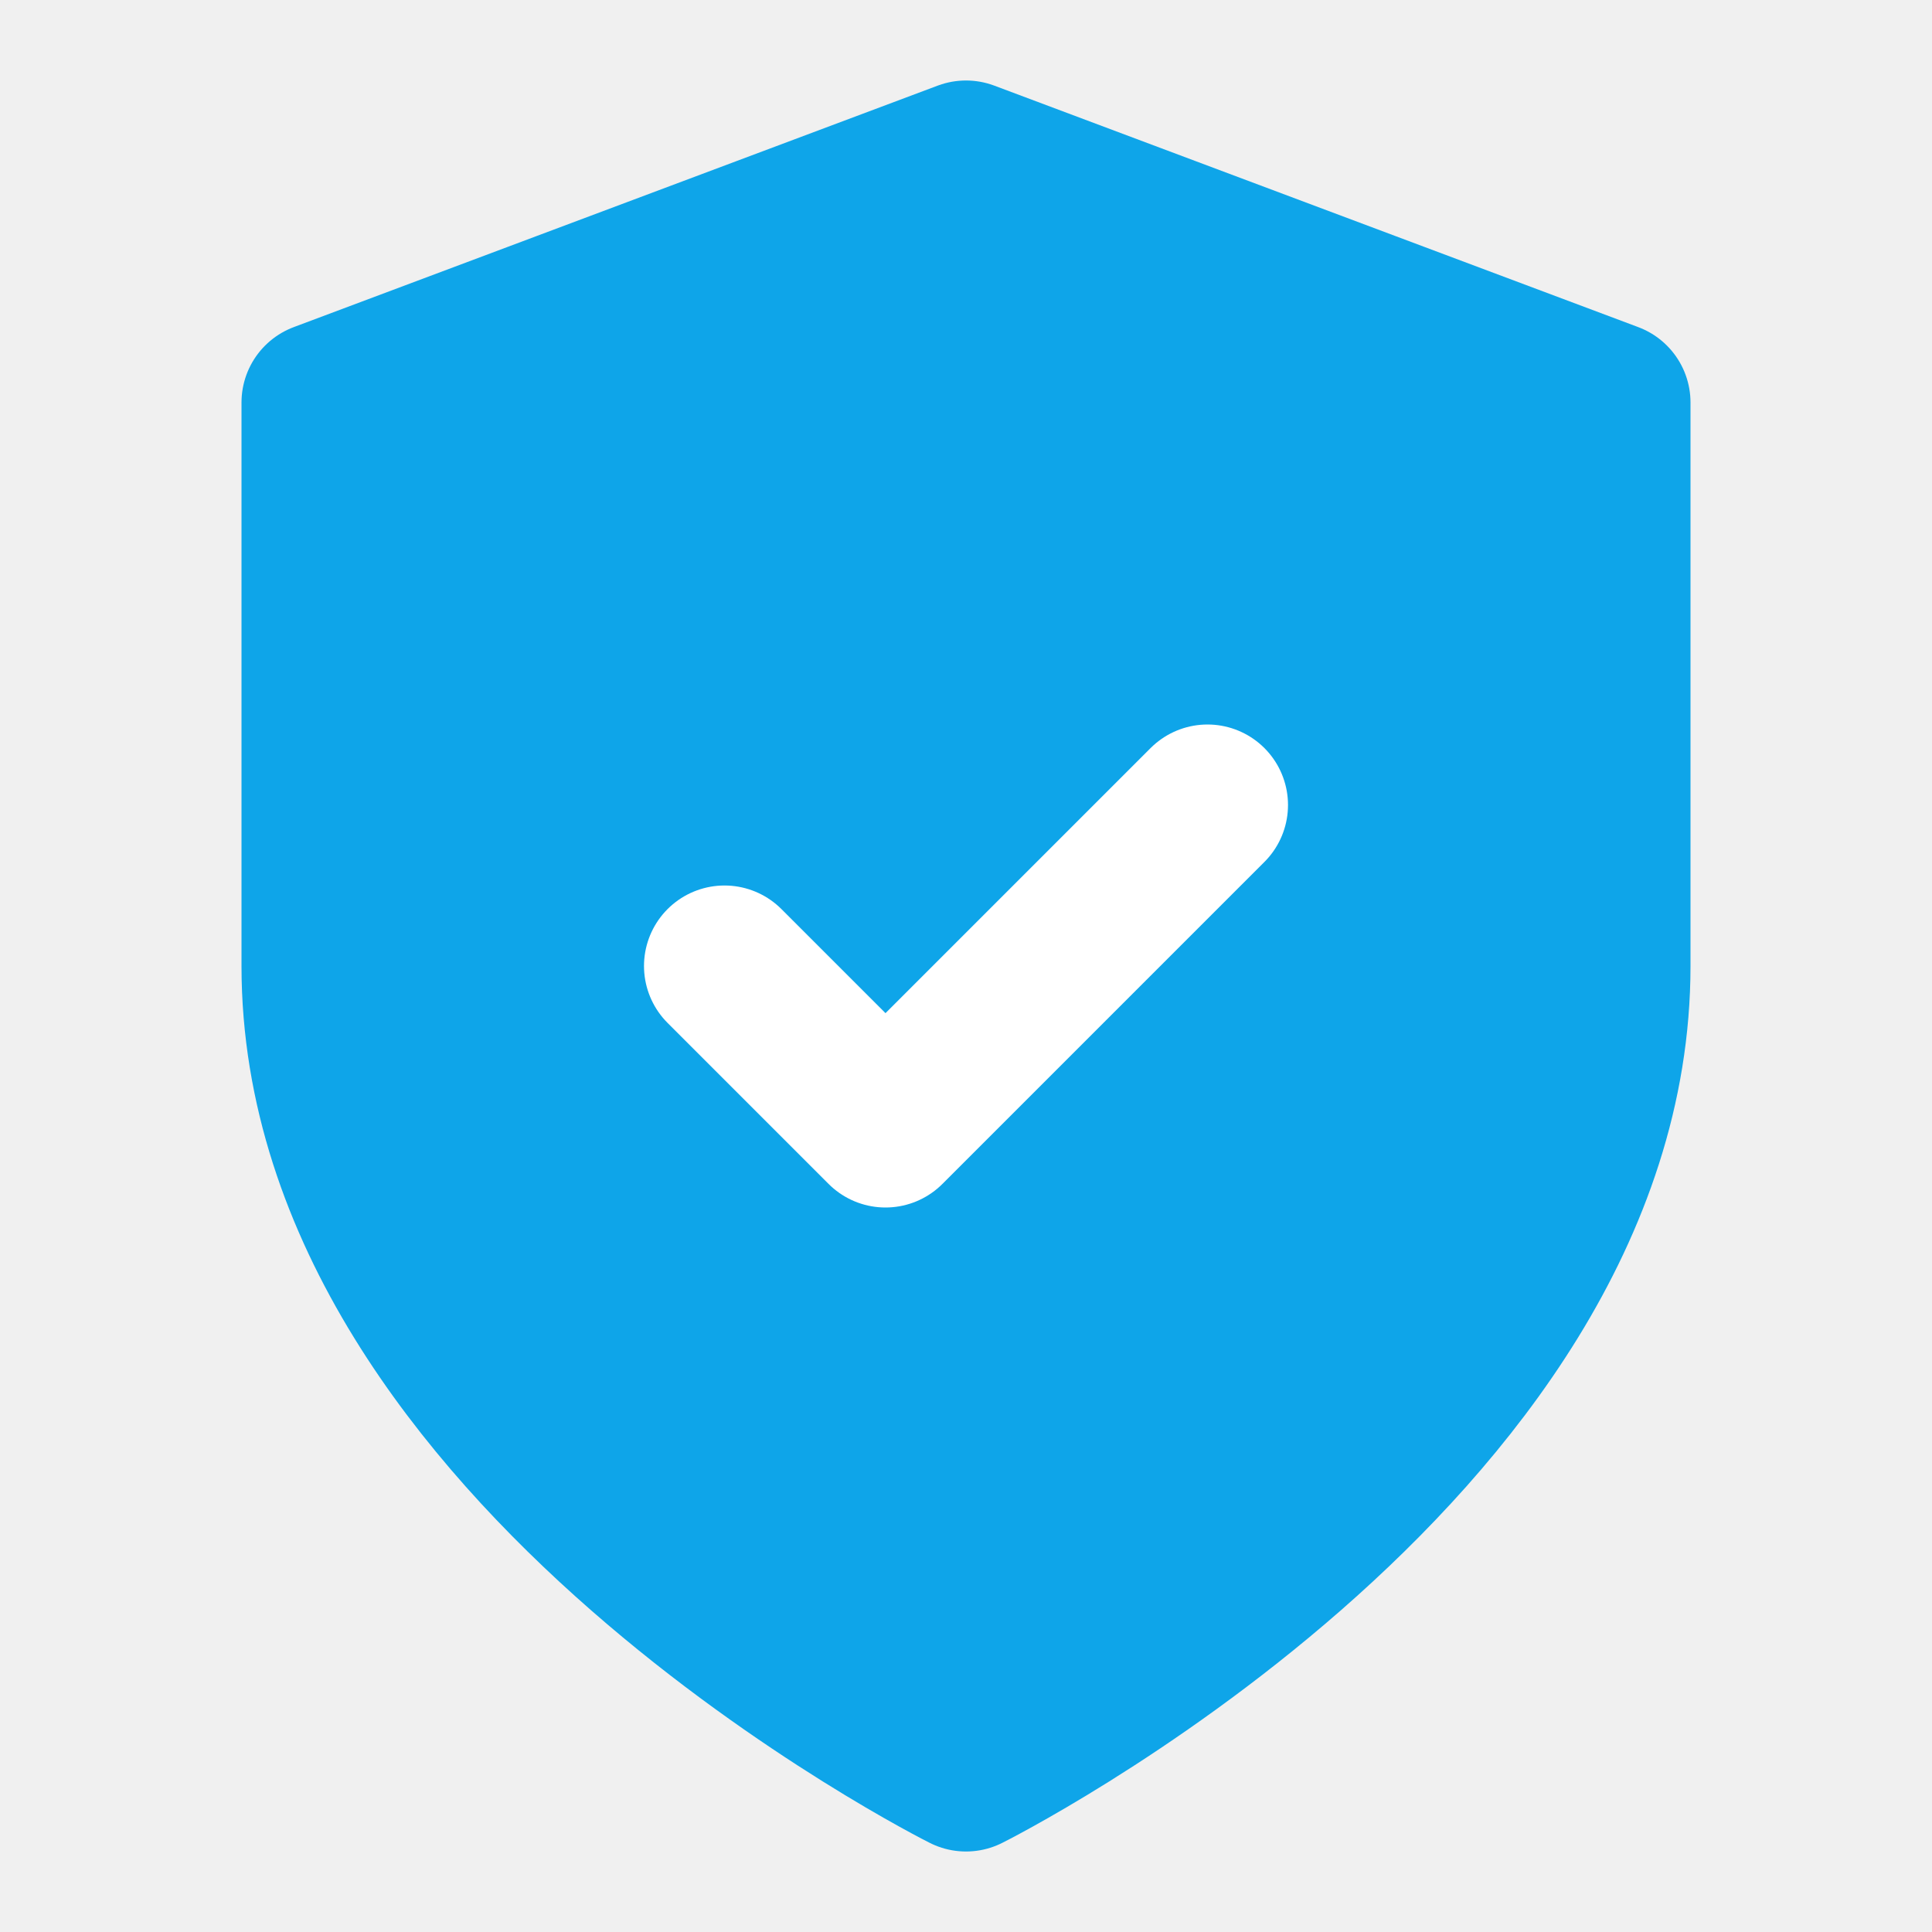
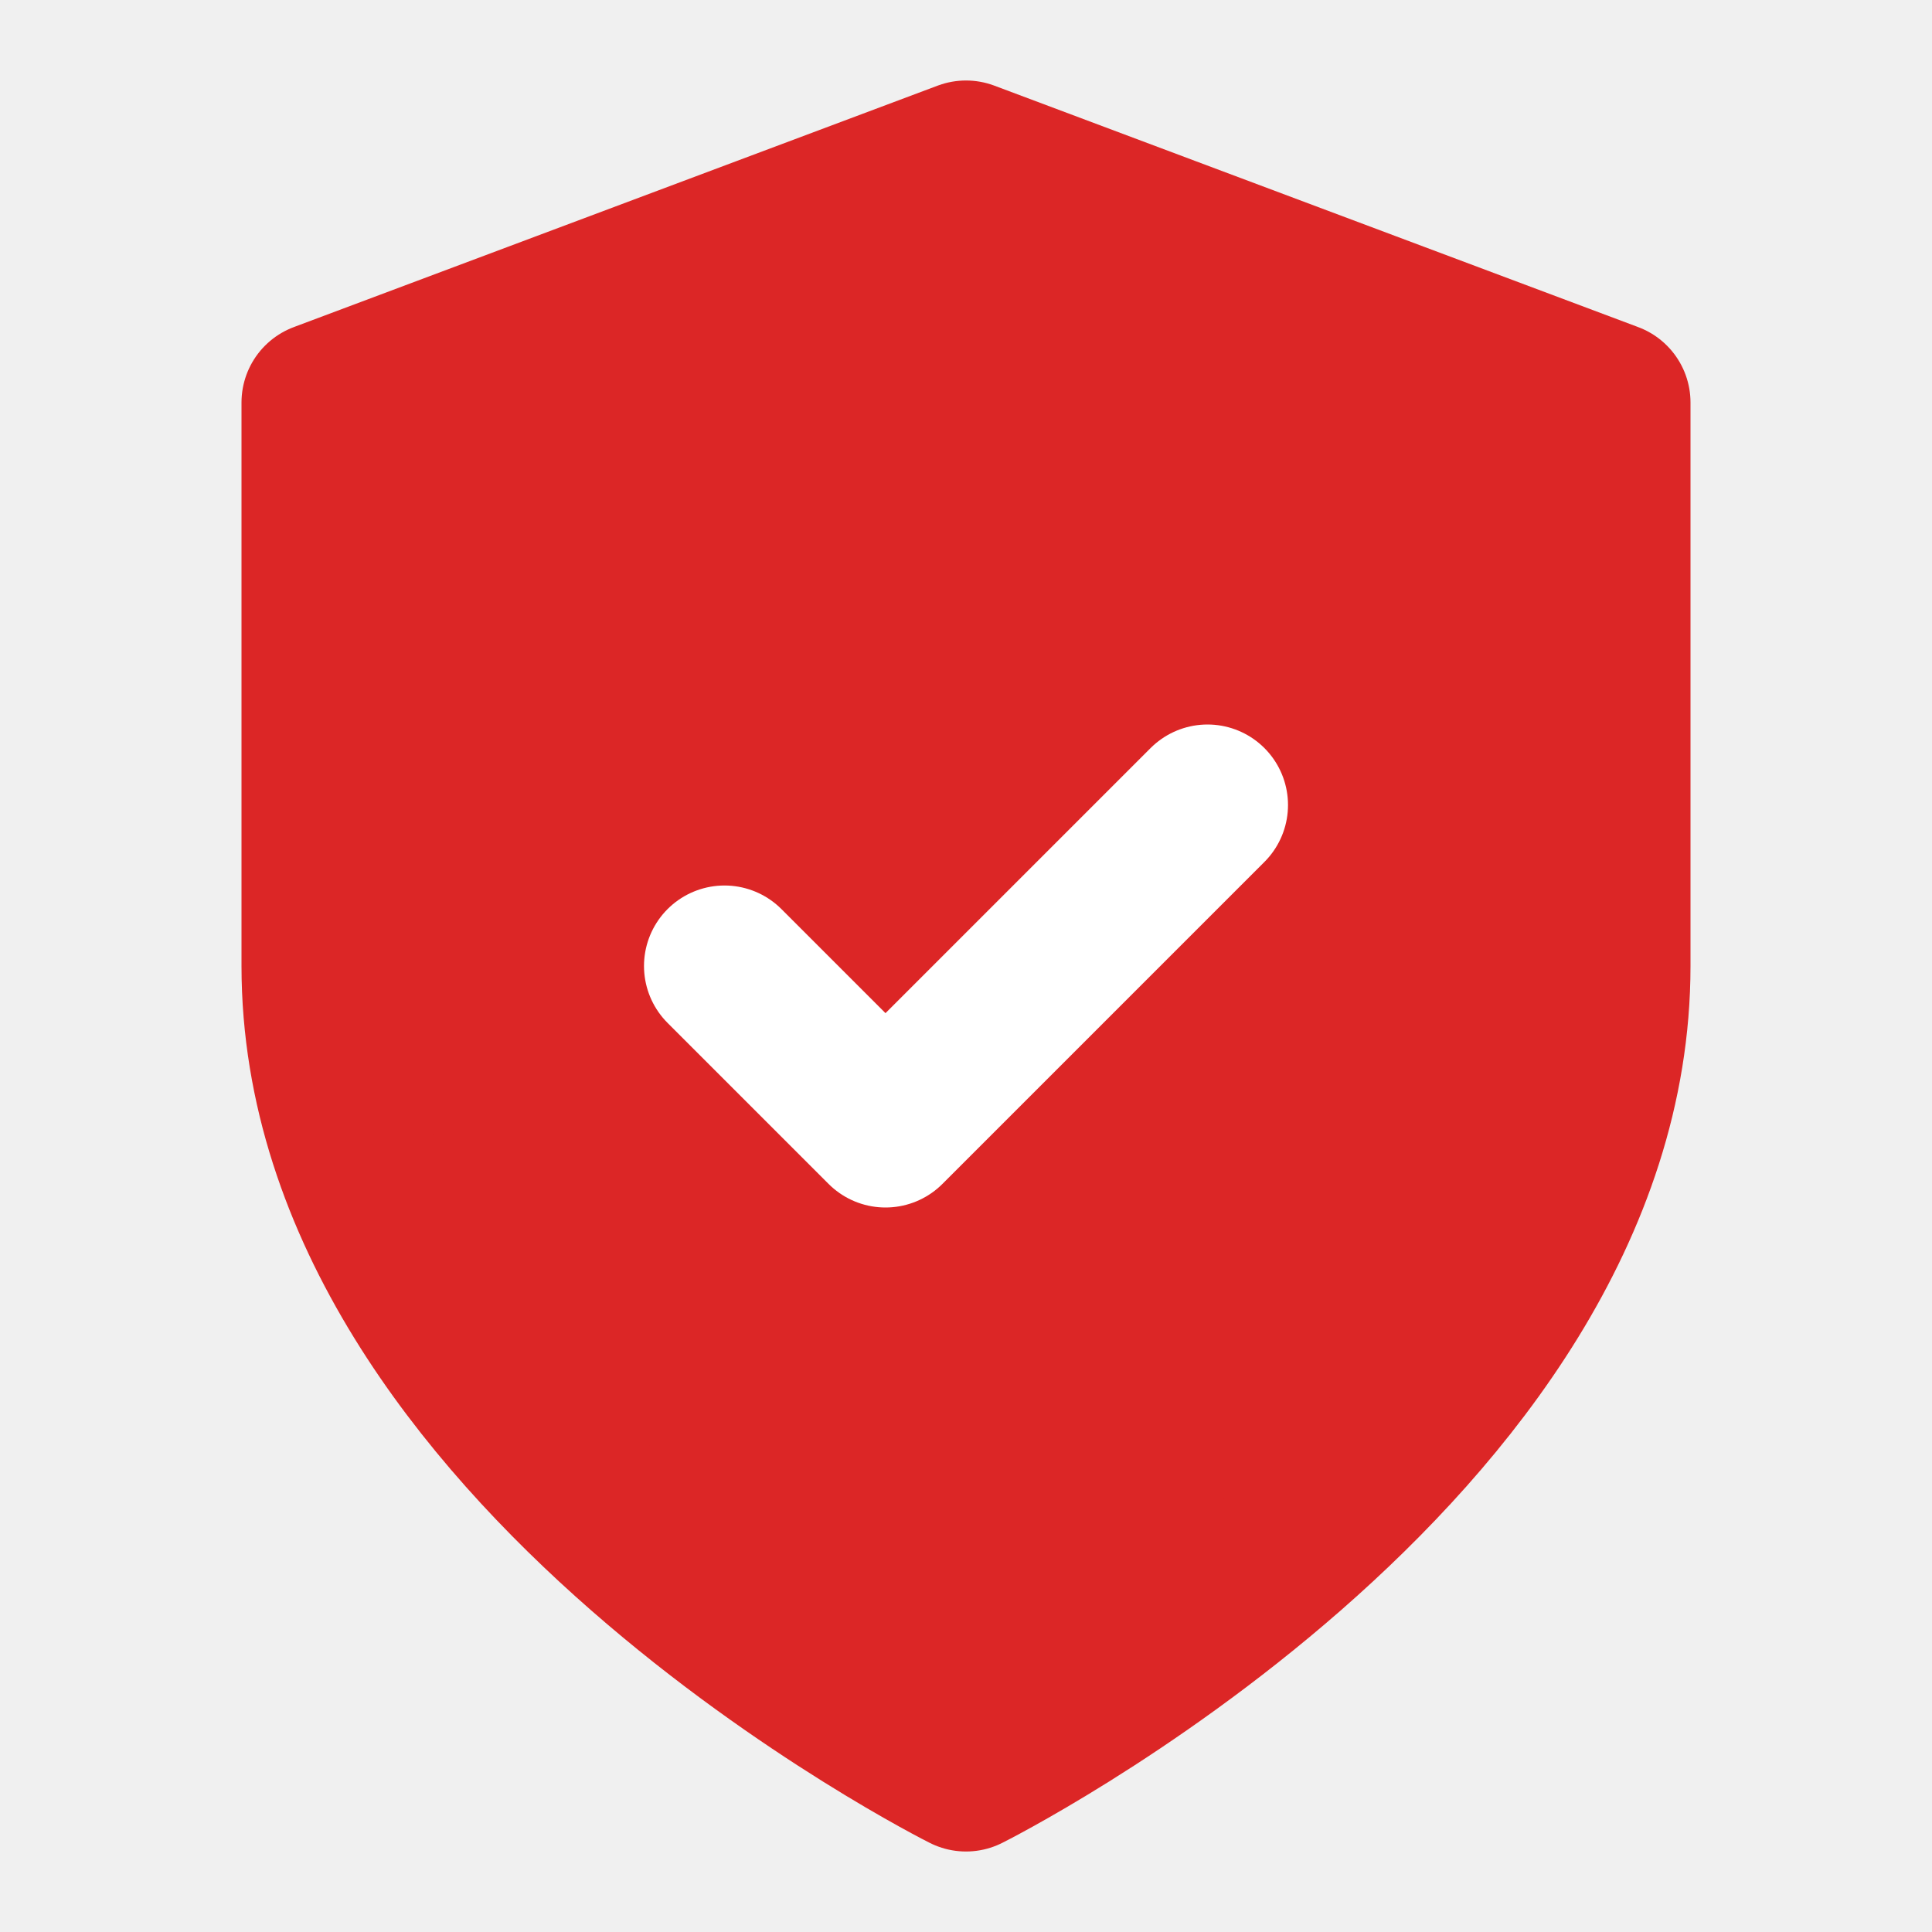
<svg xmlns="http://www.w3.org/2000/svg" viewBox="0 0 24 24" fill="none" stroke="currentColor" stroke-width="2" stroke-linecap="round" stroke-linejoin="round">
-   <path d="M12 22s8-4 8-10V5l-8-3-8 3v7c0 6 8 10 8 10z" fill="#0ea5e9" stroke="#0ea5e9" />
+   <path d="M12 22s8-4 8-10V5l-8-3-8 3v7c0 6 8 10 8 10z" fill="#dc2626" stroke="#dc2626" />
  <path d="M9 12l2 2 4-4" stroke="white" stroke-width="2" />
</svg>
